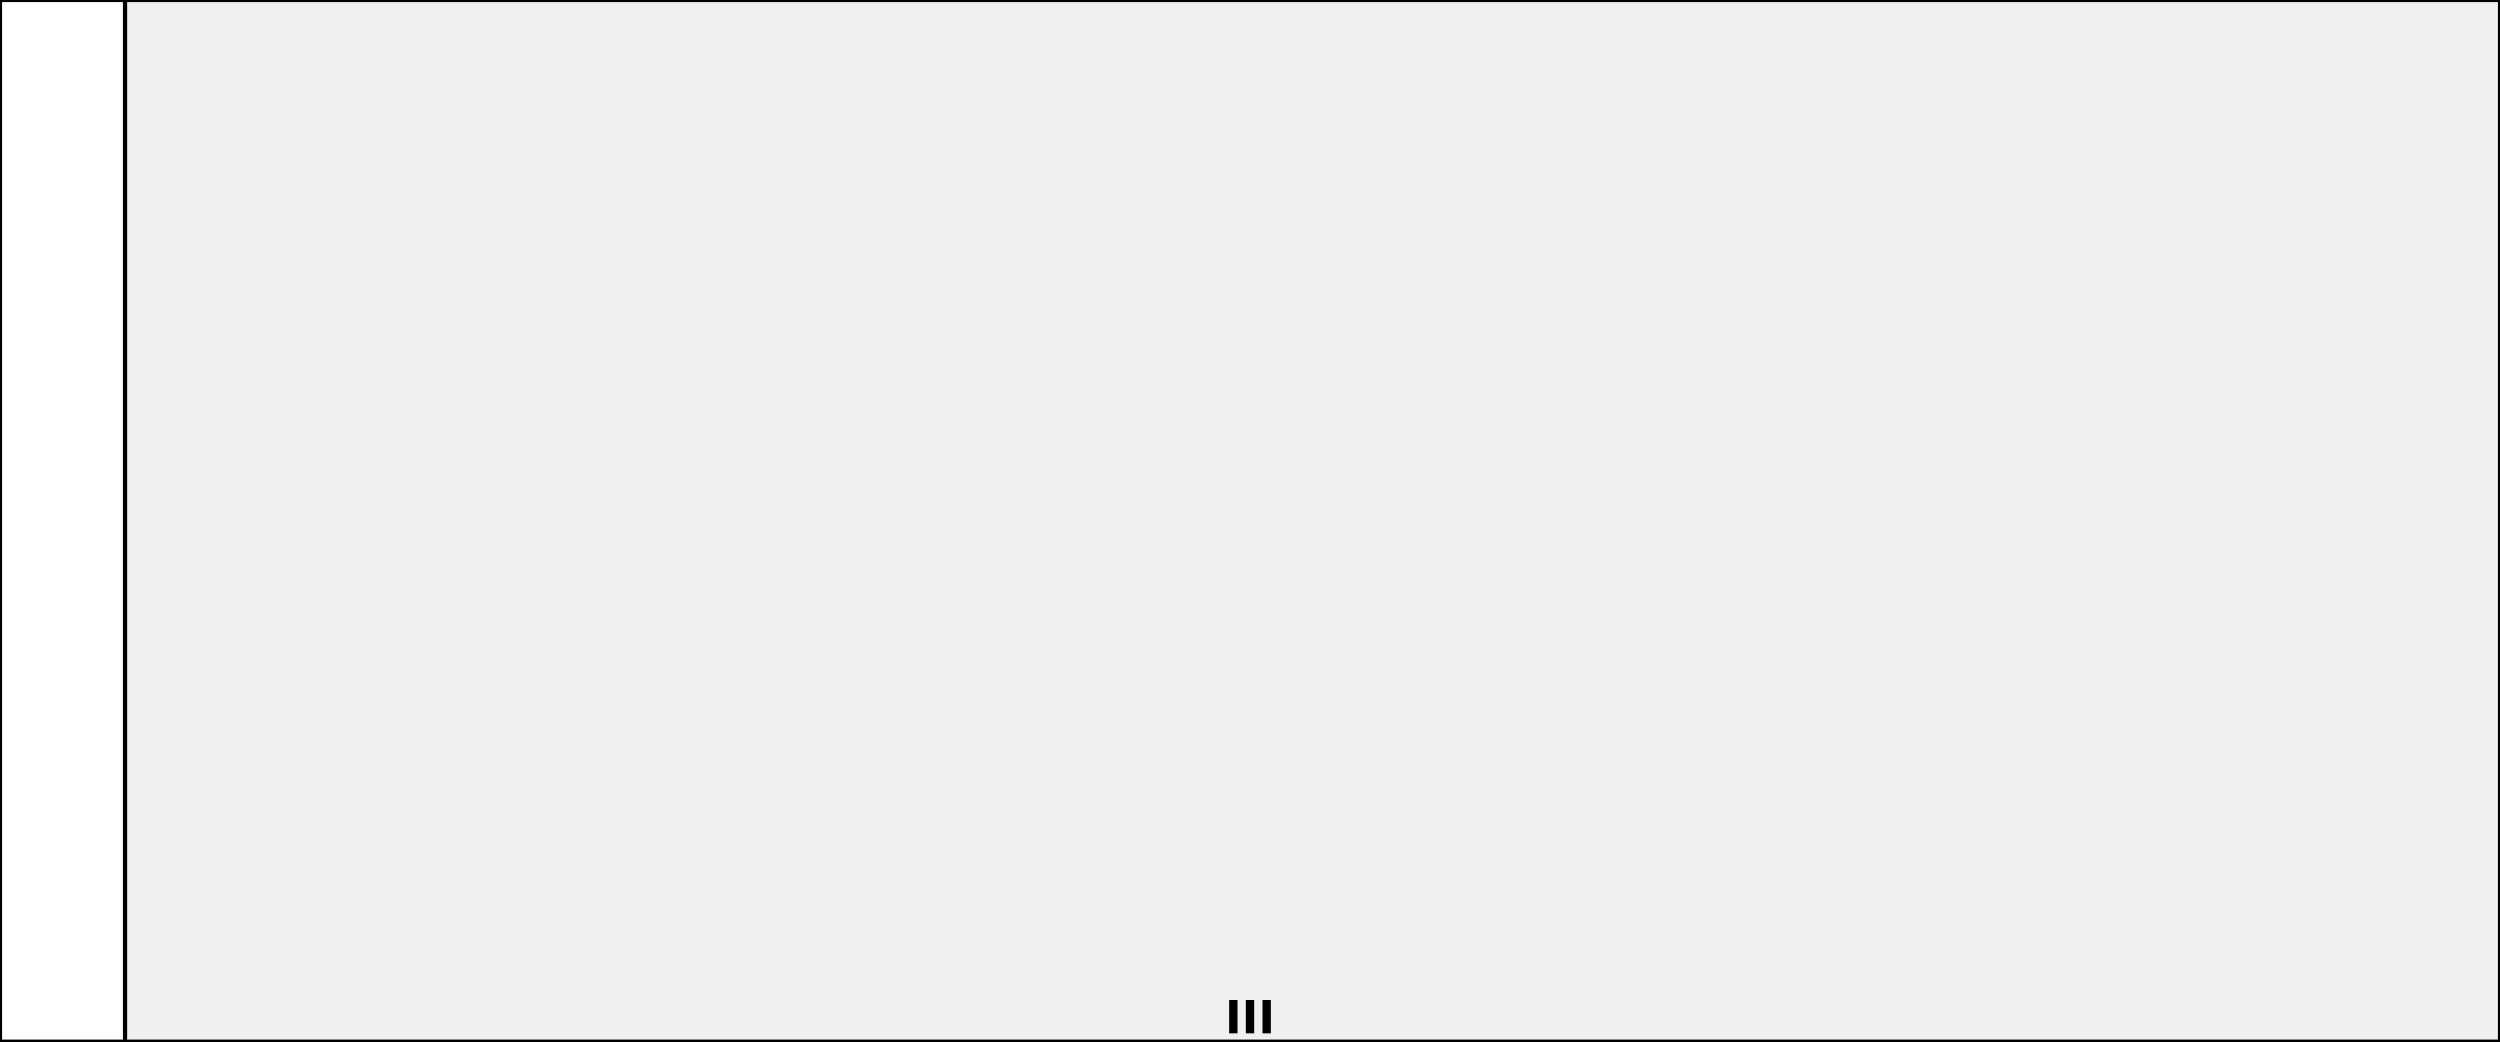
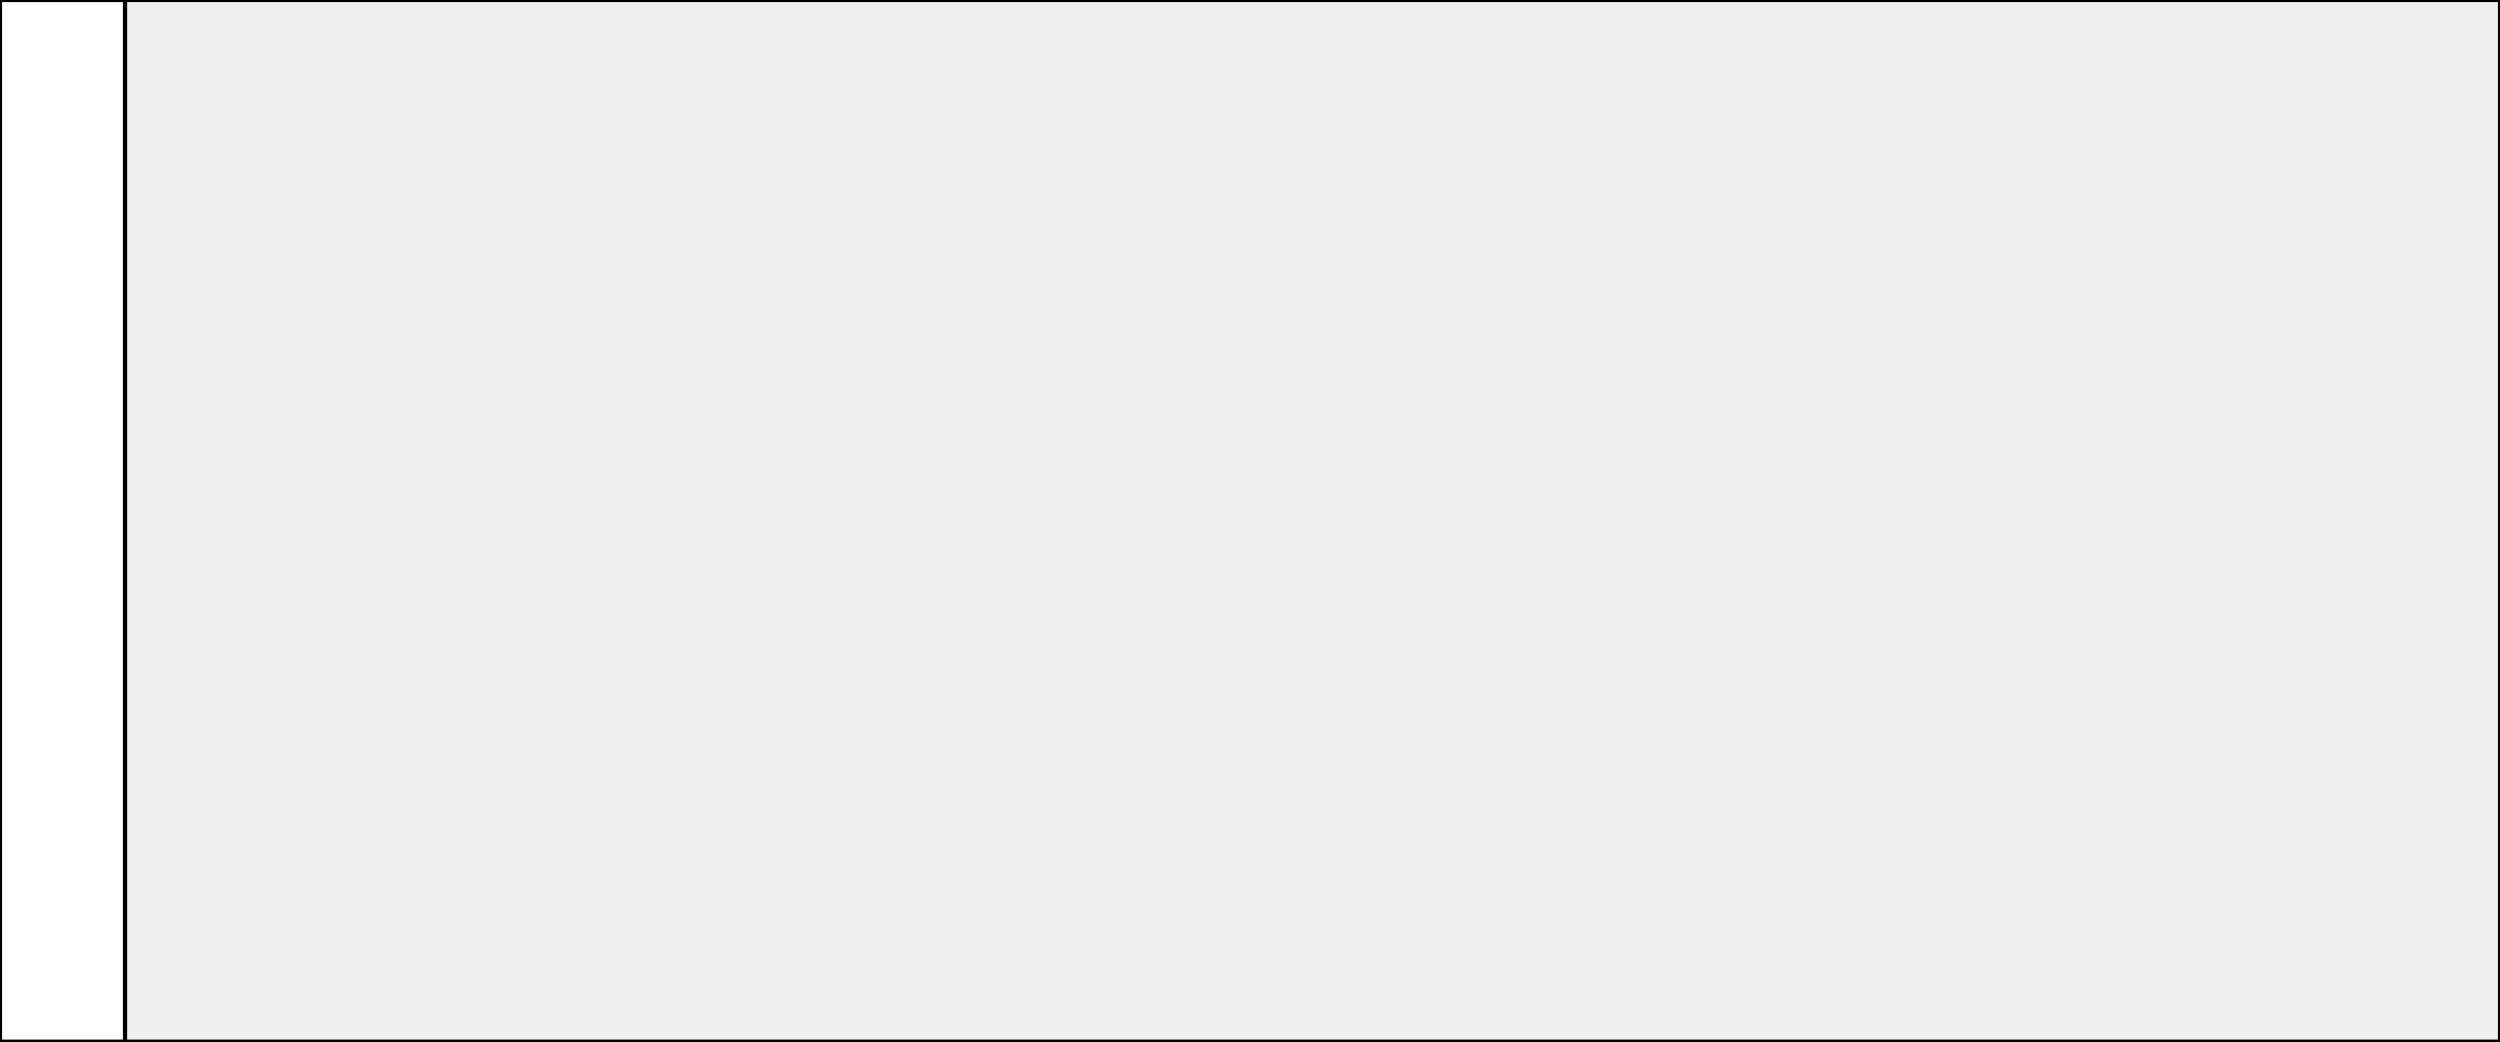
<svg xmlns="http://www.w3.org/2000/svg" xmlns:ns1="http://www.b3mn.org/oryx" width="600" height="250" version="1.0">
  <defs />
  <ns1:magnets>
    <ns1:magnet ns1:cx="0" ns1:cy="124" ns1:anchors="left" />
    <ns1:magnet ns1:cx="299" ns1:cy="249" ns1:anchors="bottom" />
    <ns1:magnet ns1:cx="599" ns1:cy="124" ns1:anchors="right" />
    <ns1:magnet ns1:cx="299" ns1:cy="0" ns1:anchors="top" />
    <ns1:magnet ns1:cx="299" ns1:cy="124" ns1:default="yes" />
  </ns1:magnets>
  <g pointer-events="painted">
    <defs>
      <radialGradient id="background" cx="0%" cy="10%" r="100%" fx="20%" fy="10%">
        <stop offset="0%" stop-color="#ffffff" stop-opacity="1" />
        <stop id="fill_el" offset="100%" stop-color="#ffffff" stop-opacity="1" />
      </radialGradient>
    </defs>
    <rect id="border" class="stripable-element-force" ns1:resize="vertical horizontal" x="0" y="0" width="600" height="250" fill="none" stroke-width="9" stroke="white" visibility="hidden" />
    <rect id="c" ns1:resize="vertical horizontal" x="0" y="0" width="600" height="250" stroke="black" fill="none" />
    <rect id="caption" ns1:anchors="left top bottom" x="0" y="0" width="30" height="250" stroke="black" stroke-width="1" fill="white" />
    <rect id="captionDisableAntialiasing" ns1:anchors="left top bottom" x="0" y="0" width="30" height="250" stroke="black" stroke-width="1" fill="url(#background) white" />
    <text x="10" y="125" font-size="14" id="text_name" ns1:fittoelem="caption" ns1:align="middle center" ns1:anchors="left" ns1:rotate="270" fill="black" stroke="black" />
-     <g id="multiInstance">
-       <path ns1:anchors="bottom" fill="none" stroke="black" d="M296 240 v8 M300 240 v8 M304 240 v8" stroke-width="2" />
-     </g>
  </g>
</svg>
